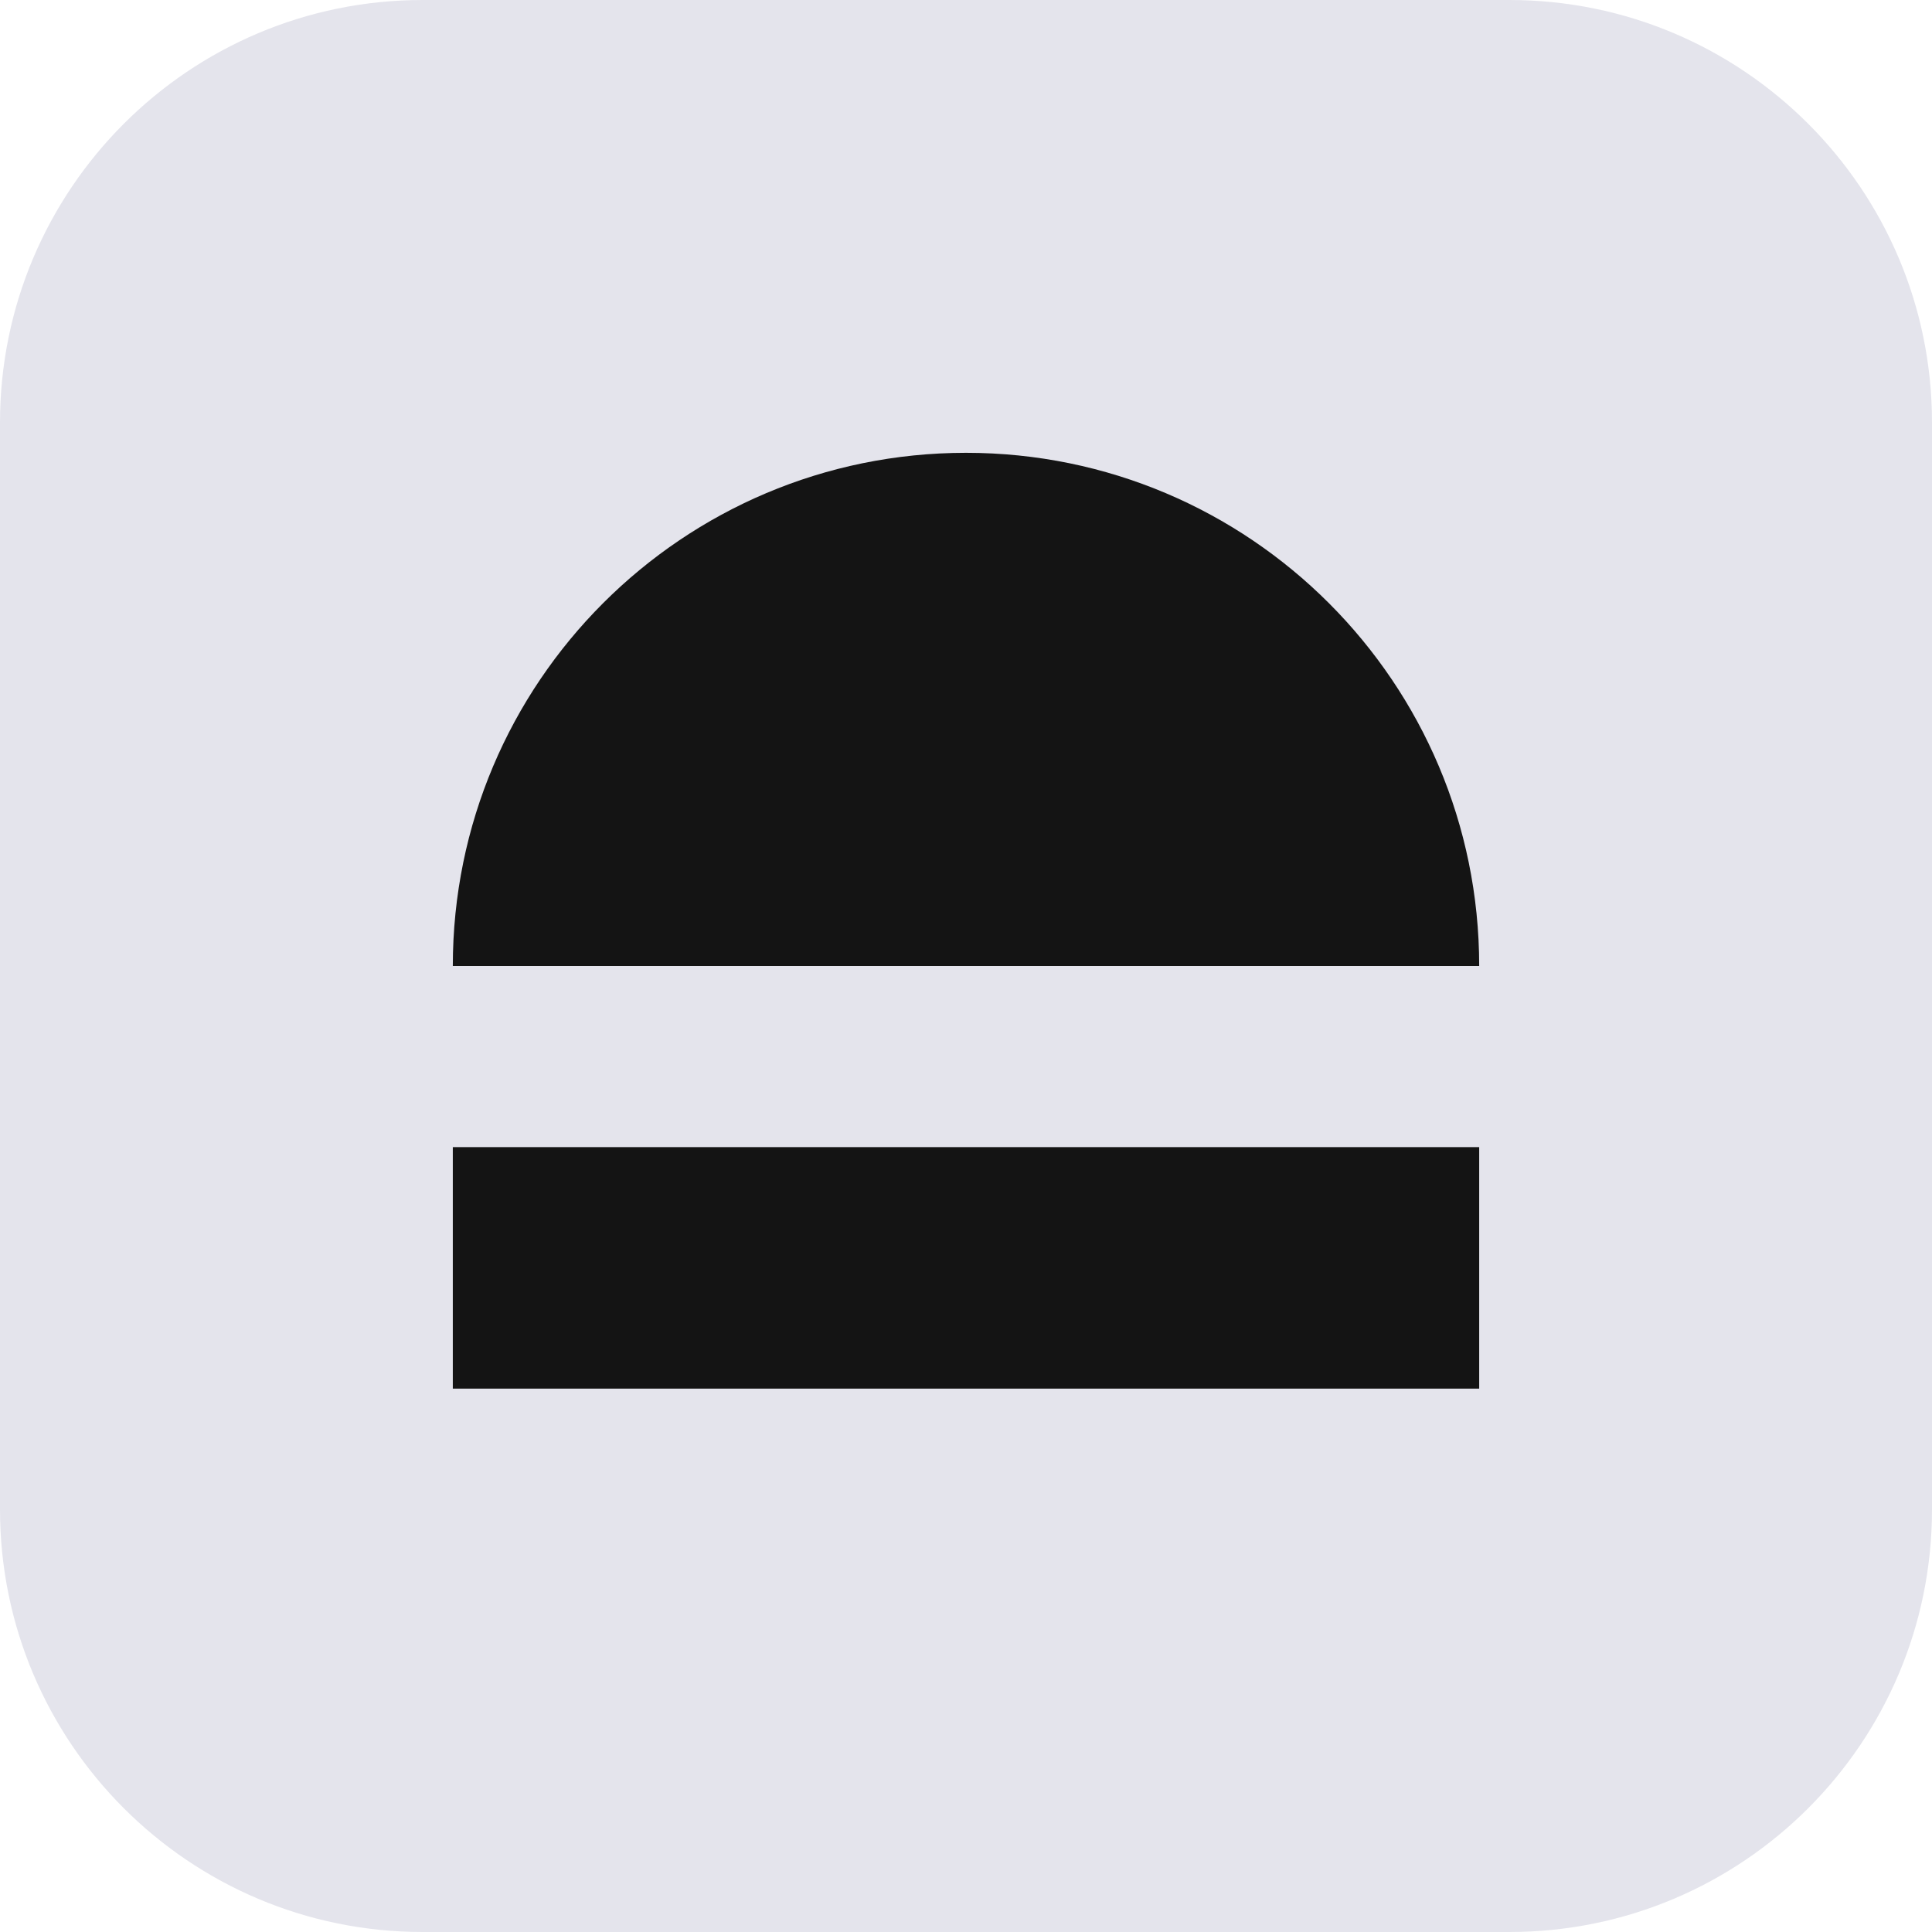
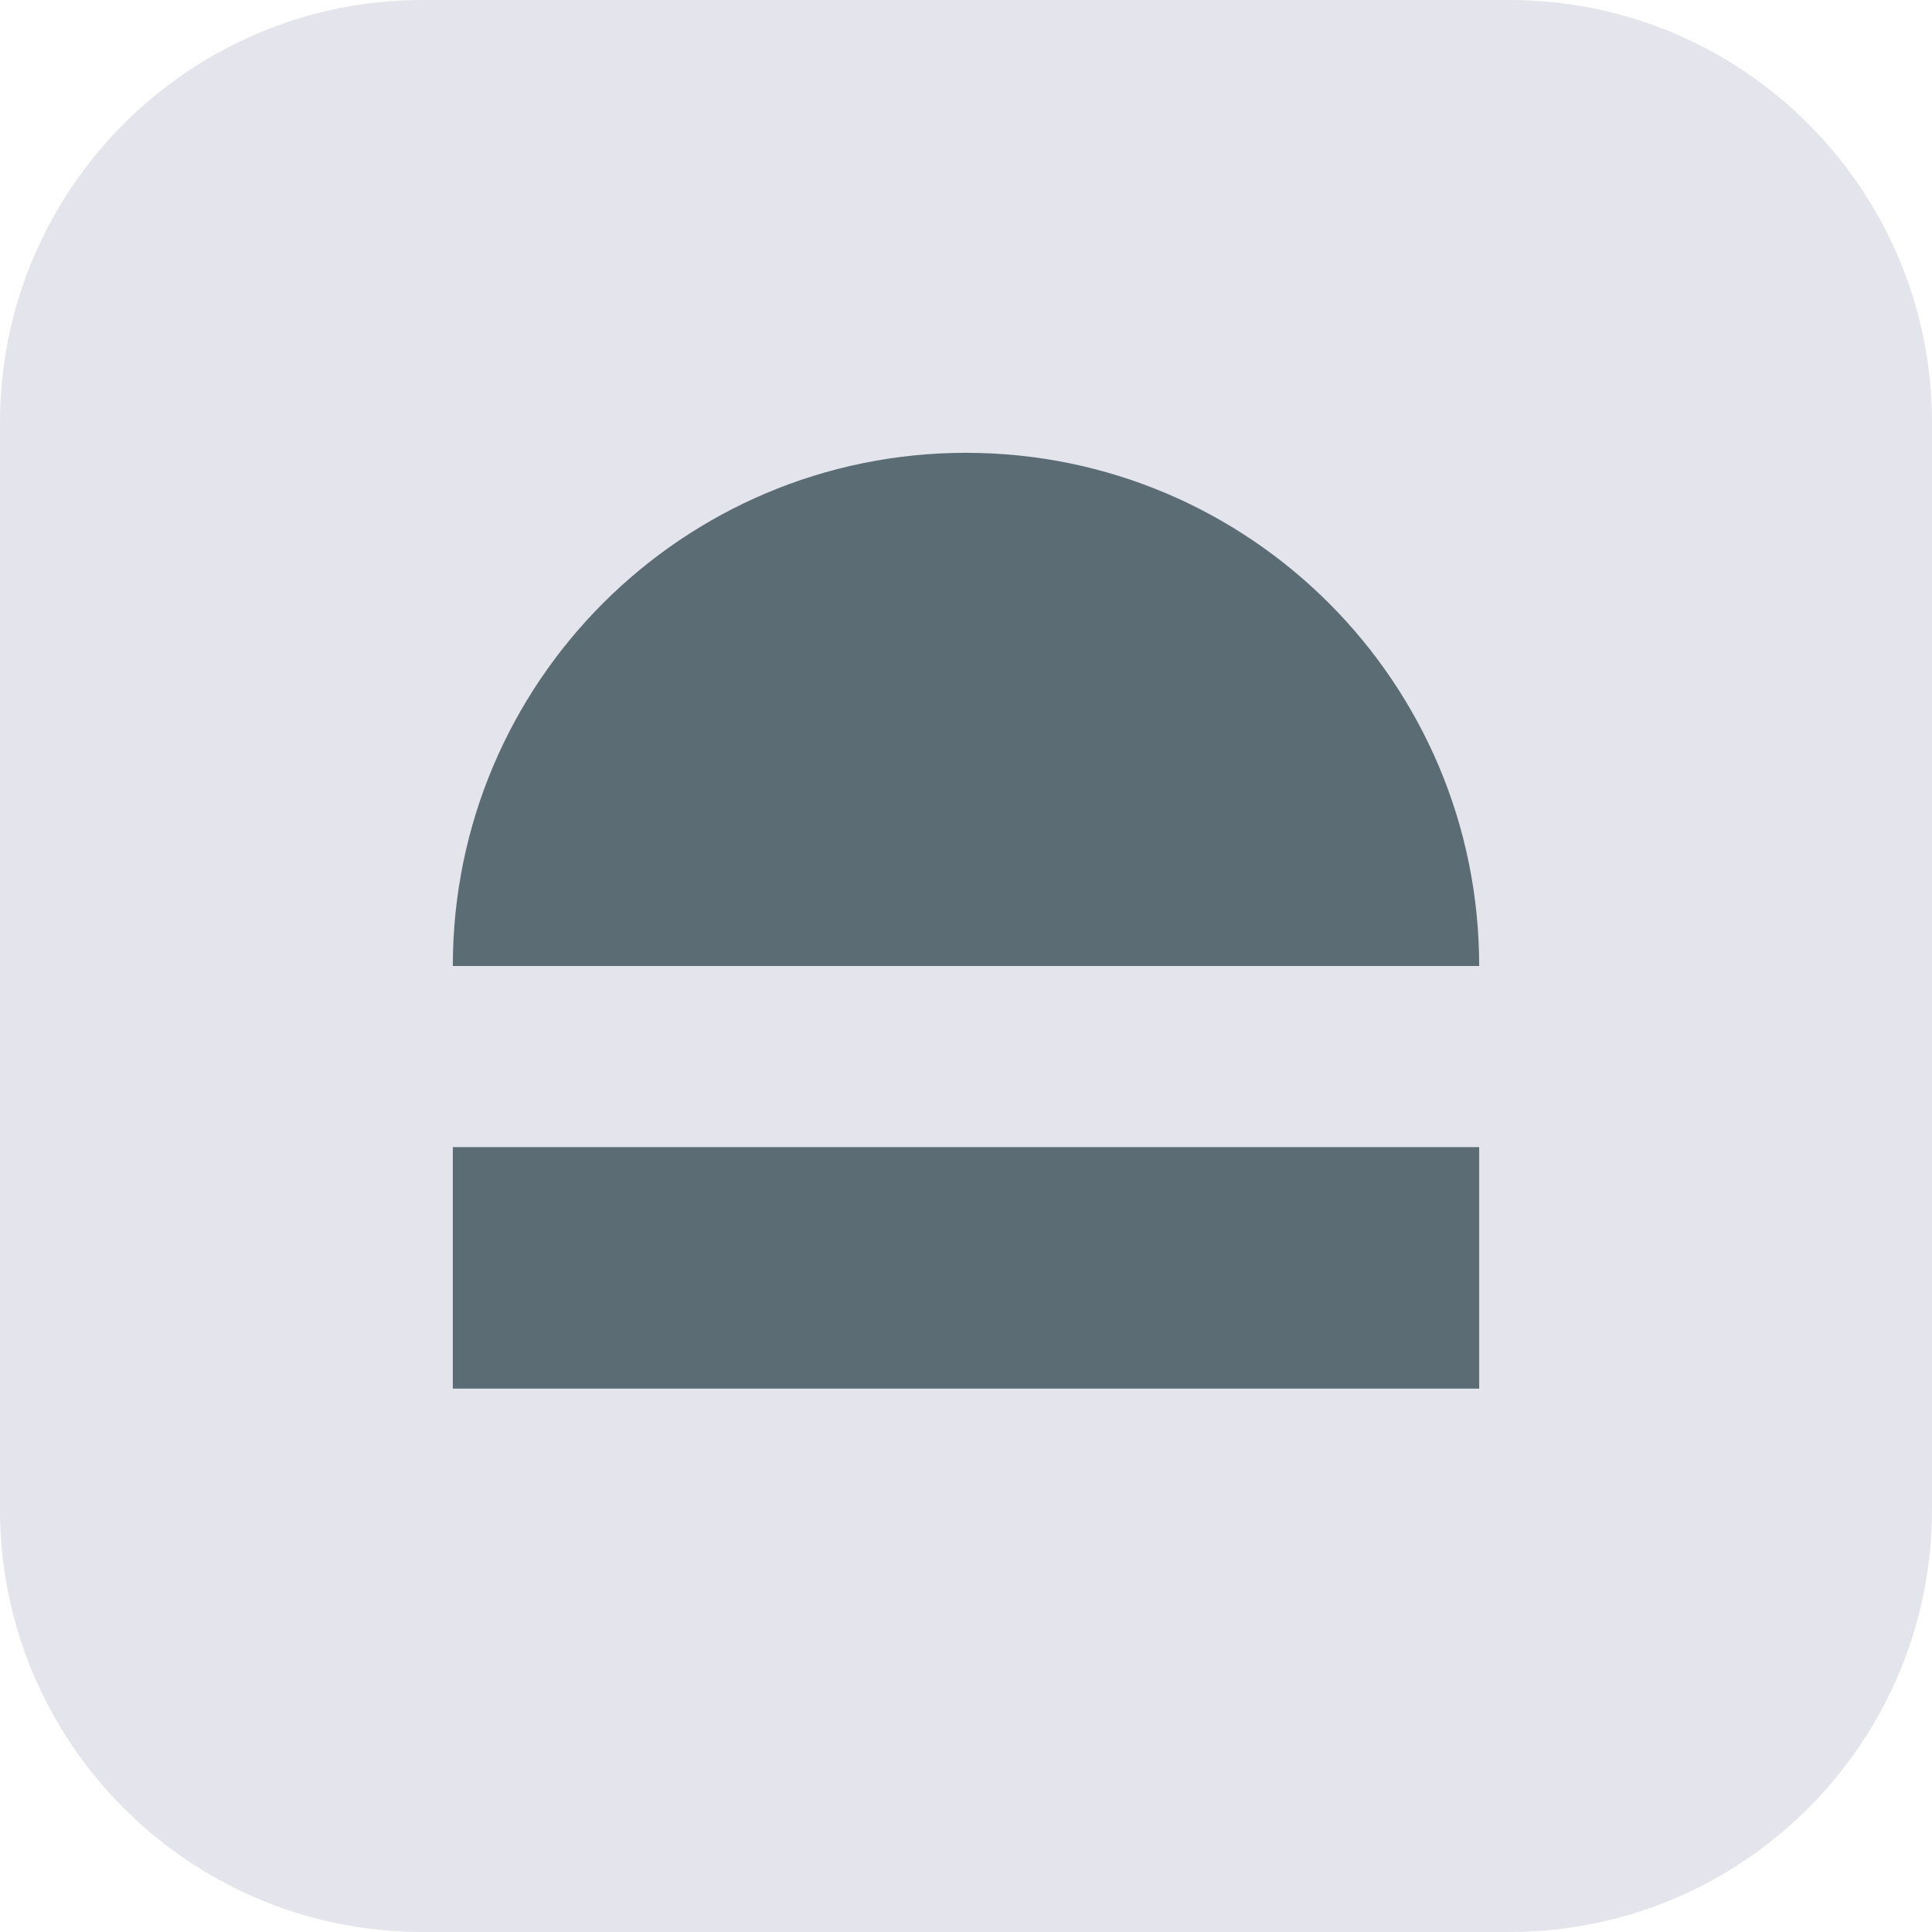
<svg xmlns="http://www.w3.org/2000/svg" viewBox="0 0 64 64">
  <rect width="64" height="64" rx="14" fill="#E4E4EC" />
-   <path d="M15 32 a17 17 0 0 1 34 0 Z" fill="#141414" />
-   <rect x="15" y="38" width="34" height="8" fill="#141414" />
+   <path d="M15 32 a17 17 0 0 1 34 0 Z" fill="#5C6C74" />
+   <rect x="15" y="38" width="34" height="8" fill="#5C6C74" />
</svg>
